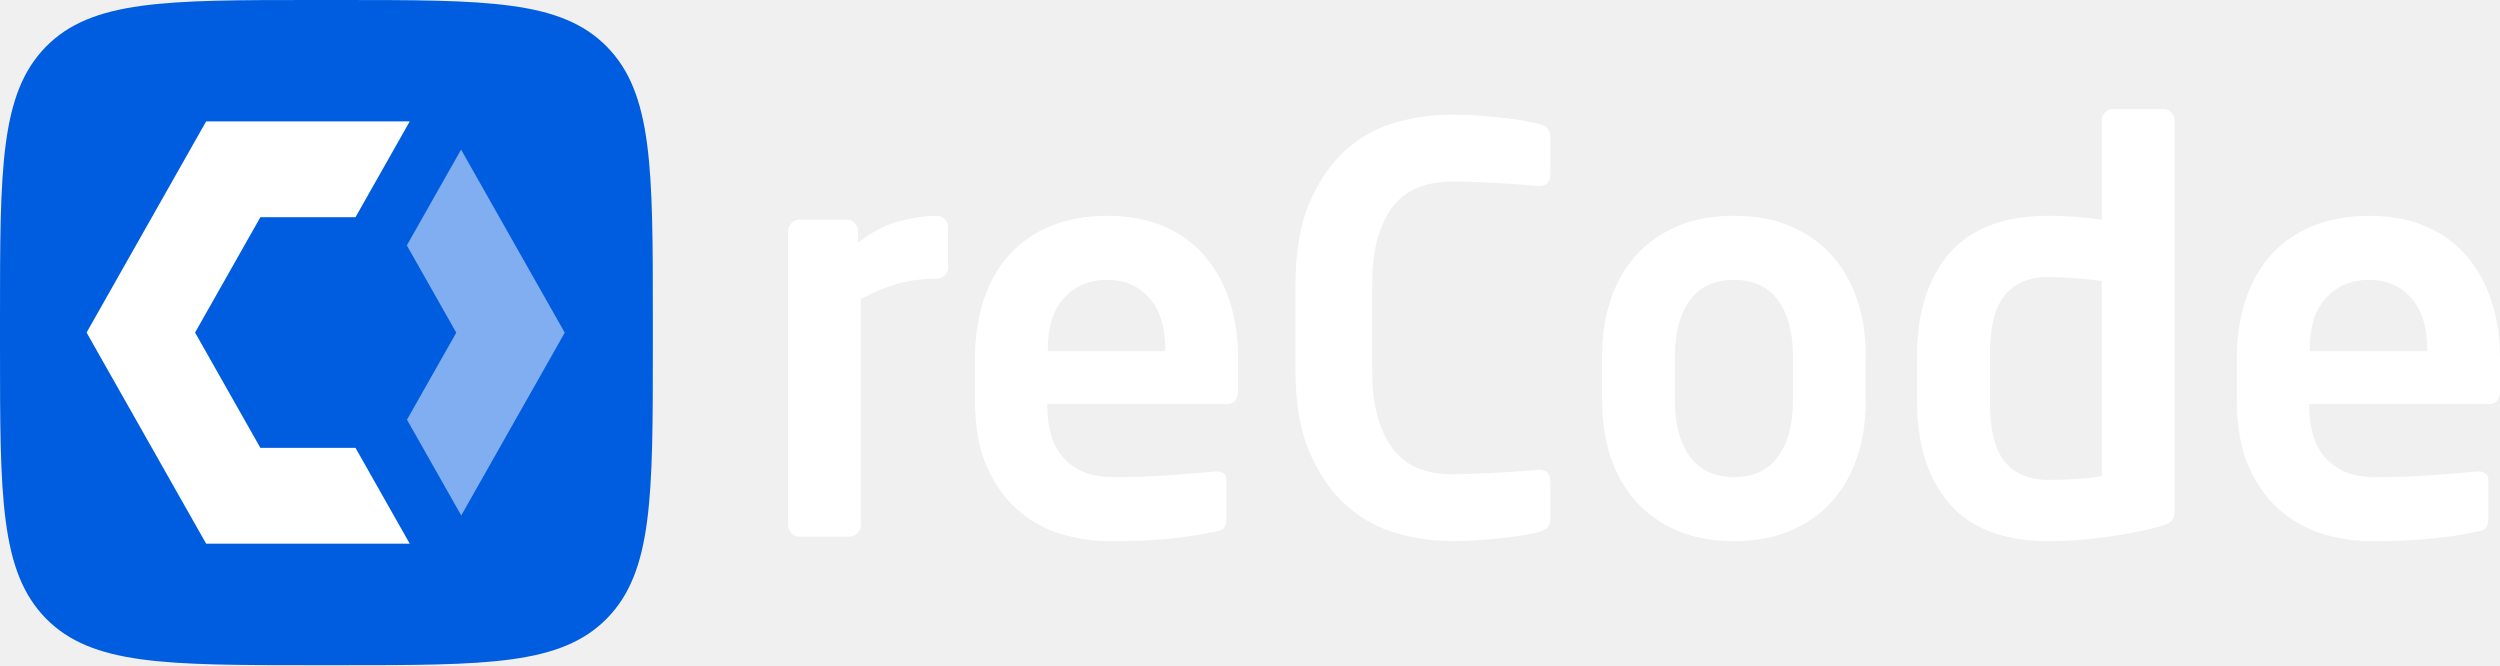
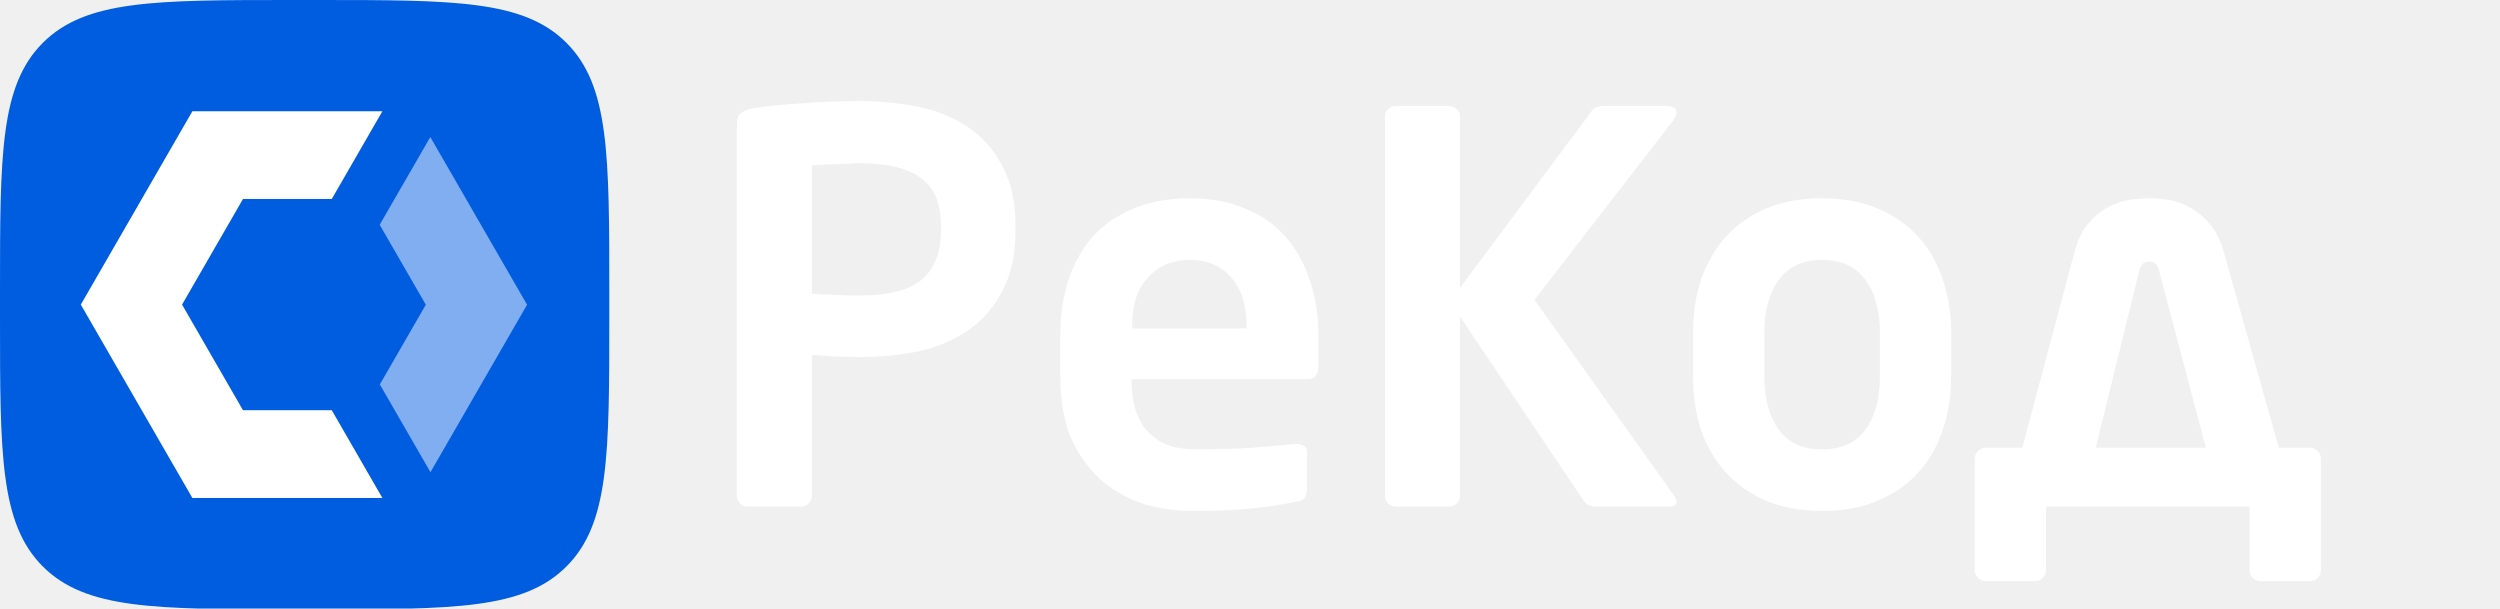
- <svg xmlns="http://www.w3.org/2000/svg" width="109" height="29" viewBox="0 0 109 29" fill="none">
-   <path d="M0 13.92C0 7.358 0 4.077 2.001 2.039C4.001 0 7.222 0 13.662 0H14.801C21.242 0 24.462 0 26.463 2.039C28.464 4.078 28.464 7.359 28.464 13.921V15.081C28.464 21.643 28.464 24.924 26.463 26.963C24.462 29.002 21.242 29.002 14.801 29.002H13.662C7.222 29.002 4.001 29.002 2 26.963C0 24.923 0 21.642 0 15.08V13.92Z" fill="#005DE0" />
-   <path d="M11.352 19.527L8.505 14.499L11.352 9.471H15.499L17.864 5.294H8.987L3.775 14.499L8.987 23.703H17.864L15.499 19.526H11.352V19.527Z" fill="white" />
-   <path opacity="0.5" d="M24.623 14.504L20.11 22.476L17.745 18.299L19.893 14.504L17.738 10.699L20.103 6.523L24.623 14.504Z" fill="white" />
-   <path d="M41.188 12.005C41.092 12.103 40.979 12.152 40.851 12.152C40.194 12.152 39.605 12.23 39.084 12.385C38.563 12.541 38.046 12.757 37.533 13.034V22.884C37.533 23.015 37.485 23.133 37.389 23.239C37.293 23.345 37.18 23.398 37.052 23.398H34.84C34.711 23.398 34.599 23.345 34.503 23.239C34.407 23.132 34.358 23.015 34.358 22.884V10.07C34.358 9.939 34.406 9.825 34.503 9.727C34.6 9.629 34.711 9.58 34.84 9.58H36.931C37.06 9.58 37.172 9.629 37.268 9.727C37.364 9.826 37.413 9.94 37.413 10.07V10.585C38.005 10.111 38.607 9.797 39.216 9.642C39.825 9.486 40.37 9.409 40.851 9.409C40.98 9.409 41.092 9.458 41.188 9.556C41.284 9.654 41.333 9.769 41.333 9.899V11.663C41.333 11.794 41.285 11.908 41.188 12.006V12.005Z" fill="white" />
-   <path d="M53.981 17.004C53.981 17.412 53.821 17.616 53.5 17.616H45.66V17.689C45.66 18.049 45.7 18.412 45.78 18.78C45.859 19.147 46.008 19.482 46.225 19.784C46.442 20.087 46.738 20.332 47.115 20.52C47.491 20.707 47.968 20.801 48.545 20.801C49.426 20.801 50.256 20.773 51.035 20.716C51.812 20.659 52.457 20.606 52.971 20.556H53.042C53.171 20.556 53.275 20.585 53.355 20.642C53.435 20.699 53.475 20.793 53.475 20.924V22.541C53.475 22.737 53.447 22.884 53.391 22.982C53.334 23.08 53.194 23.145 52.971 23.179C52.586 23.261 52.225 23.326 51.888 23.375C51.552 23.424 51.211 23.465 50.866 23.497C50.521 23.529 50.144 23.554 49.736 23.57C49.327 23.586 48.849 23.595 48.305 23.595C47.695 23.595 47.05 23.5 46.371 23.313C45.69 23.125 45.063 22.798 44.49 22.333C43.917 21.868 43.444 21.239 43.071 20.447C42.696 19.655 42.51 18.654 42.51 17.446V15.633C42.51 14.686 42.637 13.828 42.893 13.061C43.149 12.293 43.521 11.639 44.009 11.1C44.497 10.561 45.101 10.145 45.821 9.851C46.541 9.557 47.356 9.41 48.269 9.41C49.182 9.41 50.017 9.561 50.728 9.863C51.44 10.166 52.035 10.594 52.516 11.149C52.995 11.705 53.36 12.362 53.608 13.122C53.856 13.882 53.979 14.718 53.979 15.633V17.006L53.981 17.004ZM50.807 15.215C50.807 14.252 50.573 13.509 50.106 12.986C49.639 12.463 49.027 12.201 48.271 12.201C47.514 12.201 46.894 12.459 46.41 12.973C45.927 13.488 45.685 14.235 45.685 15.215V15.313H50.807V15.215Z" fill="white" />
-   <path d="M67.447 23.018C67.352 23.091 67.223 23.152 67.063 23.202C66.967 23.235 66.802 23.272 66.57 23.312C66.337 23.353 66.053 23.394 65.716 23.434C65.379 23.474 65.003 23.512 64.586 23.544C64.169 23.576 63.728 23.593 63.263 23.593C62.541 23.593 61.78 23.486 60.978 23.274C60.177 23.062 59.447 22.674 58.786 22.111C58.125 21.547 57.576 20.784 57.138 19.82C56.701 18.857 56.481 17.614 56.481 16.096V12.494C56.481 10.959 56.7 9.705 57.138 8.734C57.576 7.762 58.125 6.998 58.786 6.443C59.446 5.888 60.177 5.507 60.978 5.303C61.78 5.099 62.541 4.997 63.263 4.997C63.728 4.997 64.169 5.014 64.586 5.046C65.003 5.079 65.379 5.116 65.716 5.156C66.053 5.197 66.337 5.241 66.57 5.29C66.802 5.339 66.966 5.372 67.063 5.388C67.223 5.437 67.352 5.498 67.447 5.572C67.543 5.645 67.592 5.773 67.592 5.951V7.593C67.592 7.741 67.556 7.863 67.484 7.961C67.412 8.058 67.287 8.108 67.112 8.108H67.064C66.855 8.092 66.603 8.071 66.306 8.047C66.009 8.023 65.693 8.002 65.356 7.986C65.02 7.97 64.675 7.954 64.322 7.937C63.969 7.921 63.633 7.913 63.312 7.913C62.799 7.913 62.33 7.99 61.905 8.146C61.48 8.301 61.115 8.554 60.811 8.905C60.506 9.257 60.265 9.726 60.089 10.314C59.912 10.902 59.824 11.629 59.824 12.495V16.096C59.824 16.946 59.912 17.664 60.089 18.252C60.265 18.84 60.506 19.314 60.811 19.673C61.115 20.033 61.48 20.29 61.905 20.445C62.33 20.601 62.799 20.678 63.312 20.678C63.632 20.678 63.968 20.67 64.322 20.654C64.675 20.638 65.019 20.622 65.356 20.605C65.693 20.589 66.01 20.568 66.306 20.544C66.602 20.52 66.855 20.499 67.064 20.483H67.112C67.288 20.483 67.412 20.532 67.484 20.63C67.556 20.728 67.592 20.851 67.592 20.998V22.639C67.592 22.819 67.544 22.946 67.447 23.019V23.018Z" fill="white" />
-   <path d="M81.346 17.493C81.346 18.375 81.222 19.188 80.973 19.93C80.724 20.674 80.36 21.315 79.879 21.854C79.398 22.393 78.801 22.818 78.088 23.128C77.374 23.438 76.545 23.594 75.599 23.594C74.653 23.594 73.823 23.438 73.11 23.128C72.396 22.818 71.799 22.392 71.318 21.854C70.838 21.316 70.472 20.675 70.224 19.93C69.975 19.187 69.852 18.375 69.852 17.493V15.508C69.852 14.626 69.976 13.814 70.224 13.071C70.472 12.328 70.837 11.686 71.318 11.147C71.799 10.608 72.396 10.183 73.11 9.874C73.823 9.564 74.653 9.408 75.599 9.408C76.545 9.408 77.374 9.563 78.088 9.874C78.801 10.184 79.399 10.609 79.879 11.147C80.36 11.686 80.724 12.328 80.973 13.071C81.222 13.814 81.346 14.626 81.346 15.508V17.493ZM78.172 15.508C78.172 14.495 77.955 13.691 77.523 13.095C77.089 12.499 76.448 12.201 75.599 12.201C74.749 12.201 74.108 12.499 73.675 13.095C73.241 13.692 73.026 14.496 73.026 15.508V17.493C73.026 18.506 73.242 19.31 73.675 19.906C74.108 20.503 74.748 20.8 75.599 20.8C76.449 20.8 77.089 20.503 77.523 19.906C77.956 19.31 78.172 18.506 78.172 17.493V15.508Z" fill="white" />
-   <path d="M94.812 22.296C94.812 22.475 94.771 22.611 94.692 22.7C94.611 22.79 94.435 22.875 94.163 22.957C93.409 23.153 92.608 23.309 91.758 23.423C90.908 23.537 90.099 23.595 89.329 23.595C87.389 23.595 85.946 23.052 85.001 21.965C84.055 20.879 83.582 19.372 83.582 17.444V15.558C83.582 13.631 84.055 12.124 85.001 11.037C85.946 9.951 87.39 9.408 89.329 9.408C89.618 9.408 89.962 9.42 90.364 9.445C90.764 9.469 91.189 9.514 91.638 9.579V5.242C91.638 5.111 91.686 4.997 91.782 4.899C91.879 4.802 91.99 4.752 92.119 4.752H94.331C94.46 4.752 94.572 4.801 94.668 4.899C94.764 4.998 94.812 5.112 94.812 5.242V22.295L94.812 22.296ZM91.638 12.25C91.301 12.201 90.904 12.161 90.447 12.128C89.99 12.096 89.618 12.079 89.329 12.079C88.816 12.079 88.392 12.169 88.055 12.347C87.719 12.526 87.454 12.769 87.261 13.078C87.069 13.387 86.937 13.752 86.865 14.175C86.793 14.597 86.757 15.06 86.757 15.563V17.439C86.757 17.942 86.793 18.406 86.865 18.828C86.937 19.25 87.07 19.617 87.261 19.925C87.454 20.233 87.719 20.477 88.055 20.656C88.392 20.834 88.816 20.924 89.329 20.924C89.762 20.924 90.198 20.908 90.64 20.875C91.081 20.842 91.413 20.801 91.638 20.753V12.249V12.25Z" fill="white" />
-   <path d="M109 17.004C109 17.412 108.84 17.616 108.519 17.616H100.679V17.689C100.679 18.049 100.719 18.412 100.799 18.78C100.878 19.147 101.027 19.482 101.244 19.784C101.461 20.087 101.757 20.332 102.134 20.52C102.51 20.707 102.987 20.801 103.564 20.801C104.446 20.801 105.275 20.773 106.054 20.716C106.831 20.659 107.476 20.606 107.99 20.556H108.061C108.19 20.556 108.294 20.585 108.374 20.642C108.454 20.699 108.494 20.793 108.494 20.924V22.541C108.494 22.737 108.466 22.884 108.41 22.982C108.353 23.08 108.213 23.145 107.99 23.179C107.605 23.261 107.244 23.326 106.907 23.375C106.571 23.424 106.23 23.465 105.885 23.497C105.54 23.529 105.163 23.554 104.755 23.57C104.346 23.586 103.868 23.595 103.324 23.595C102.714 23.595 102.069 23.5 101.39 23.313C100.709 23.125 100.082 22.798 99.509 22.333C98.936 21.867 98.463 21.239 98.09 20.447C97.716 19.655 97.529 18.654 97.529 17.446V15.633C97.529 14.686 97.656 13.828 97.912 13.061C98.168 12.293 98.54 11.639 99.028 11.1C99.516 10.561 100.12 10.145 100.84 9.851C101.56 9.557 102.375 9.41 103.288 9.41C104.201 9.41 105.036 9.561 105.747 9.863C106.459 10.166 107.055 10.594 107.535 11.149C108.014 11.705 108.379 12.362 108.627 13.122C108.875 13.882 108.998 14.718 108.998 15.633V17.006L109 17.004ZM105.826 15.215C105.826 14.252 105.592 13.509 105.125 12.986C104.658 12.463 104.046 12.201 103.29 12.201C102.534 12.201 101.913 12.459 101.429 12.973C100.946 13.488 100.704 14.235 100.704 15.215V15.313H105.826V15.215Z" fill="white" />
+ <svg xmlns="http://www.w3.org/2000/svg" width="1364" height="332" viewBox="0 0 1364 332" fill="none">
+   <g clip-path="url(#clip0_2122_714)">
+     <path d="M0 159.56C0 84.34 0 46.73 23.37 23.37C46.73 0 84.34 0 159.56 0H172.86C248.08 0 285.69 0 309.06 23.37C332.43 46.74 332.43 84.35 332.43 159.57V172.87C332.43 248.09 332.43 285.7 309.06 309.07C285.69 332.44 248.08 332.44 172.86 332.44H159.56C84.34 332.44 46.73 332.44 23.36 309.07C0 285.69 0 248.08 0 172.86V159.56Z" fill="#005DE0" />
+     <path d="M132.58 223.83L99.33 166.2L132.58 108.57H181.01L208.63 60.69H104.96L44.09 166.2L104.96 271.7H208.63L181.01 223.82H132.58V223.83Z" fill="white" />
+     <path opacity="0.5" d="M287.57 166.26L234.86 257.63L207.24 209.75L232.33 166.26L207.16 122.64L234.78 74.77L287.57 166.26Z" fill="white" />
+     <path d="M554.043 125.865C554.043 138.828 551.686 149.728 546.972 158.567C542.455 167.405 536.268 174.574 528.412 180.073C520.752 185.376 511.816 189.206 501.603 191.563C491.39 193.723 480.587 194.803 469.196 194.803C465.268 194.803 460.75 194.705 455.644 194.509C450.537 194.116 446.315 193.821 442.976 193.625V270.517C442.976 272.089 442.387 273.464 441.208 274.642C440.226 275.82 438.95 276.41 437.378 276.41H407.918C406.346 276.41 404.971 275.82 403.793 274.642C402.615 273.464 402.025 272.089 402.025 270.517V67.828C402.025 64.882 402.811 62.819 404.382 61.641C406.15 60.266 408.507 59.382 411.453 58.989C419.113 57.811 427.951 56.927 437.967 56.338C447.984 55.552 458.394 55.16 469.196 55.16C480.587 55.16 491.39 56.24 501.603 58.4C511.816 60.561 520.752 64.292 528.412 69.595C536.268 74.898 542.455 81.969 546.972 90.807C551.686 99.449 554.043 110.251 554.043 123.214V125.865ZM513.387 123.214C513.387 110.84 509.655 102.1 502.192 96.994C494.925 91.691 483.926 89.039 469.196 89.039C467.625 89.039 465.562 89.138 463.009 89.334C460.652 89.334 458.197 89.432 455.644 89.629C453.091 89.629 450.636 89.727 448.279 89.923C446.118 89.923 444.351 90.021 442.976 90.218V160.334C444.154 160.334 445.922 160.433 448.279 160.629C450.832 160.629 453.385 160.727 455.939 160.924C458.688 160.924 461.241 161.022 463.598 161.218C466.152 161.218 468.017 161.218 469.196 161.218C485.105 161.218 496.398 158.272 503.076 152.38C509.95 146.488 513.387 137.65 513.387 125.865V123.214Z" fill="white" />
+     <path d="M719.311 199.517C719.311 204.427 717.346 206.882 713.418 206.882H617.376V207.766C617.376 212.087 617.867 216.506 618.849 221.023C619.831 225.344 621.599 229.371 624.152 233.102C626.902 236.638 630.536 239.584 635.053 241.941C639.767 244.101 645.659 245.181 652.729 245.181C663.532 245.181 673.646 244.887 683.074 244.297C692.698 243.512 700.652 242.824 706.937 242.235H707.821C709.392 242.235 710.669 242.628 711.651 243.414C712.633 244.003 713.124 245.083 713.124 246.654V266.098C713.124 268.455 712.731 270.223 711.945 271.401C711.356 272.58 709.687 273.365 706.937 273.758C702.223 274.74 697.804 275.526 693.68 276.115C689.555 276.704 685.332 277.195 681.012 277.588C676.887 277.981 672.272 278.275 667.165 278.472C662.255 278.668 656.461 278.766 649.783 278.766C642.32 278.766 634.365 277.686 625.92 275.526C617.671 273.169 610.011 269.241 602.941 263.742C595.87 258.046 589.978 250.484 585.264 241.057C580.747 231.433 578.488 219.354 578.488 204.82V183.019C578.488 171.628 580.059 161.316 583.202 152.085C586.344 142.854 590.862 134.998 596.754 128.517C602.842 122.035 610.306 117.027 619.144 113.492C627.982 109.957 637.999 108.189 649.194 108.189C660.585 108.189 670.602 110.055 679.244 113.786C688.082 117.322 695.447 122.428 701.339 129.106C707.232 135.784 711.651 143.738 714.597 152.969C717.739 162.004 719.311 172.02 719.311 183.019V199.517ZM680.128 178.011C680.128 166.423 677.28 157.486 671.584 151.202C665.888 144.917 658.425 141.774 649.194 141.774C639.963 141.774 632.401 144.917 626.509 151.202C620.617 157.29 617.671 166.226 617.671 178.011V179.189H680.128V178.011Z" fill="white" />
+     <path d="M914.7 273.758C914.7 275.526 913.227 276.41 910.281 276.41H870.803C867.661 276.41 865.402 275.329 864.027 273.169L796.562 172.708V270.517C796.562 272.089 795.973 273.464 794.794 274.642C793.616 275.82 792.241 276.41 790.67 276.41H761.504C759.933 276.41 758.558 275.82 757.379 274.642C756.201 273.464 755.612 272.089 755.612 270.517V63.408C755.612 61.837 756.201 60.561 757.379 59.579C758.558 58.4 759.933 57.811 761.504 57.811H790.67C792.241 57.811 793.616 58.4 794.794 59.579C795.973 60.561 796.562 61.837 796.562 63.408V157.094L868.741 60.168C869.526 59.186 870.41 58.597 871.392 58.4C872.571 58.007 873.946 57.811 875.517 57.811H909.102C912.834 57.811 914.7 58.989 914.7 61.346C914.7 62.721 914.012 64.292 912.637 66.06L837.218 163.575L913.227 270.223C914.209 271.794 914.7 272.973 914.7 273.758Z" fill="white" />
+     <path d="M1064.55 205.409C1064.55 216.015 1062.98 225.835 1059.84 234.87C1056.89 243.708 1052.47 251.368 1046.58 257.849C1040.69 264.331 1033.33 269.437 1024.49 273.169C1015.85 276.901 1005.73 278.766 994.142 278.766C982.554 278.766 972.341 276.901 963.503 273.169C954.861 269.437 947.594 264.331 941.702 257.849C935.81 251.368 931.293 243.708 928.15 234.87C925.204 225.835 923.731 216.015 923.731 205.409V181.546C923.731 170.94 925.204 161.218 928.15 152.38C931.293 143.345 935.81 135.587 941.702 129.106C947.594 122.625 954.861 117.518 963.503 113.786C972.341 110.055 982.554 108.189 994.142 108.189C1005.73 108.189 1015.85 110.055 1024.49 113.786C1033.33 117.518 1040.69 122.625 1046.58 129.106C1052.47 135.587 1056.89 143.345 1059.84 152.38C1062.98 161.218 1064.55 170.94 1064.55 181.546V205.409ZM1025.67 181.546C1025.67 169.369 1023.01 159.745 1017.71 152.675C1012.41 145.408 1004.55 141.774 994.142 141.774C983.733 141.774 975.877 145.408 970.574 152.675C965.271 159.745 962.619 169.369 962.619 181.546V205.409C962.619 217.586 965.271 227.308 970.574 234.575C975.877 241.646 983.733 245.181 994.142 245.181C1004.55 245.181 1012.41 241.646 1017.71 234.575C1023.01 227.308 1025.67 217.586 1025.67 205.409V181.546Z" fill="white" />
+     <path d="M1116.31 276.41V311.173C1116.31 312.745 1115.72 314.119 1114.54 315.298C1113.37 316.476 1111.99 317.065 1110.42 317.065H1083.32C1081.74 317.065 1080.37 316.476 1079.19 315.298C1078.01 314.119 1077.42 312.745 1077.42 311.173V250.19C1077.42 248.618 1078.01 247.244 1079.19 246.065C1080.37 244.887 1081.74 244.297 1083.32 244.297H1103.35L1131.63 138.239C1133.4 131.365 1135.95 125.964 1139.29 122.035C1142.63 118.107 1146.17 115.161 1149.9 113.197C1153.83 111.037 1157.75 109.662 1161.68 109.073C1165.81 108.483 1169.44 108.189 1172.58 108.189C1175.72 108.189 1179.26 108.483 1183.19 109.073C1187.12 109.662 1190.95 111.037 1194.68 113.197C1198.61 115.161 1202.24 118.107 1205.58 122.035C1208.92 125.964 1211.57 131.365 1213.53 138.239L1243.29 244.297H1260.38C1261.95 244.297 1263.32 244.887 1264.5 246.065C1265.68 247.244 1266.27 248.618 1266.27 250.19V311.173C1266.27 312.745 1265.68 314.119 1264.5 315.298C1263.32 316.476 1261.95 317.065 1260.38 317.065H1233.27C1231.7 317.065 1230.33 316.476 1229.15 315.298C1227.97 314.119 1227.38 312.745 1227.38 311.173V276.41H1116.31ZM1143.42 244.297H1203.52L1177.89 147.372C1177.1 144.229 1175.33 142.658 1172.58 142.658C1169.83 142.658 1168.06 144.229 1167.28 147.372L1143.42 244.297Z" fill="white" />
+   </g>
+   <defs>
+     <clipPath id="clip0_2122_714">
+       <rect width="1364" height="332" fill="white" />
+     </clipPath>
+   </defs>
</svg>
